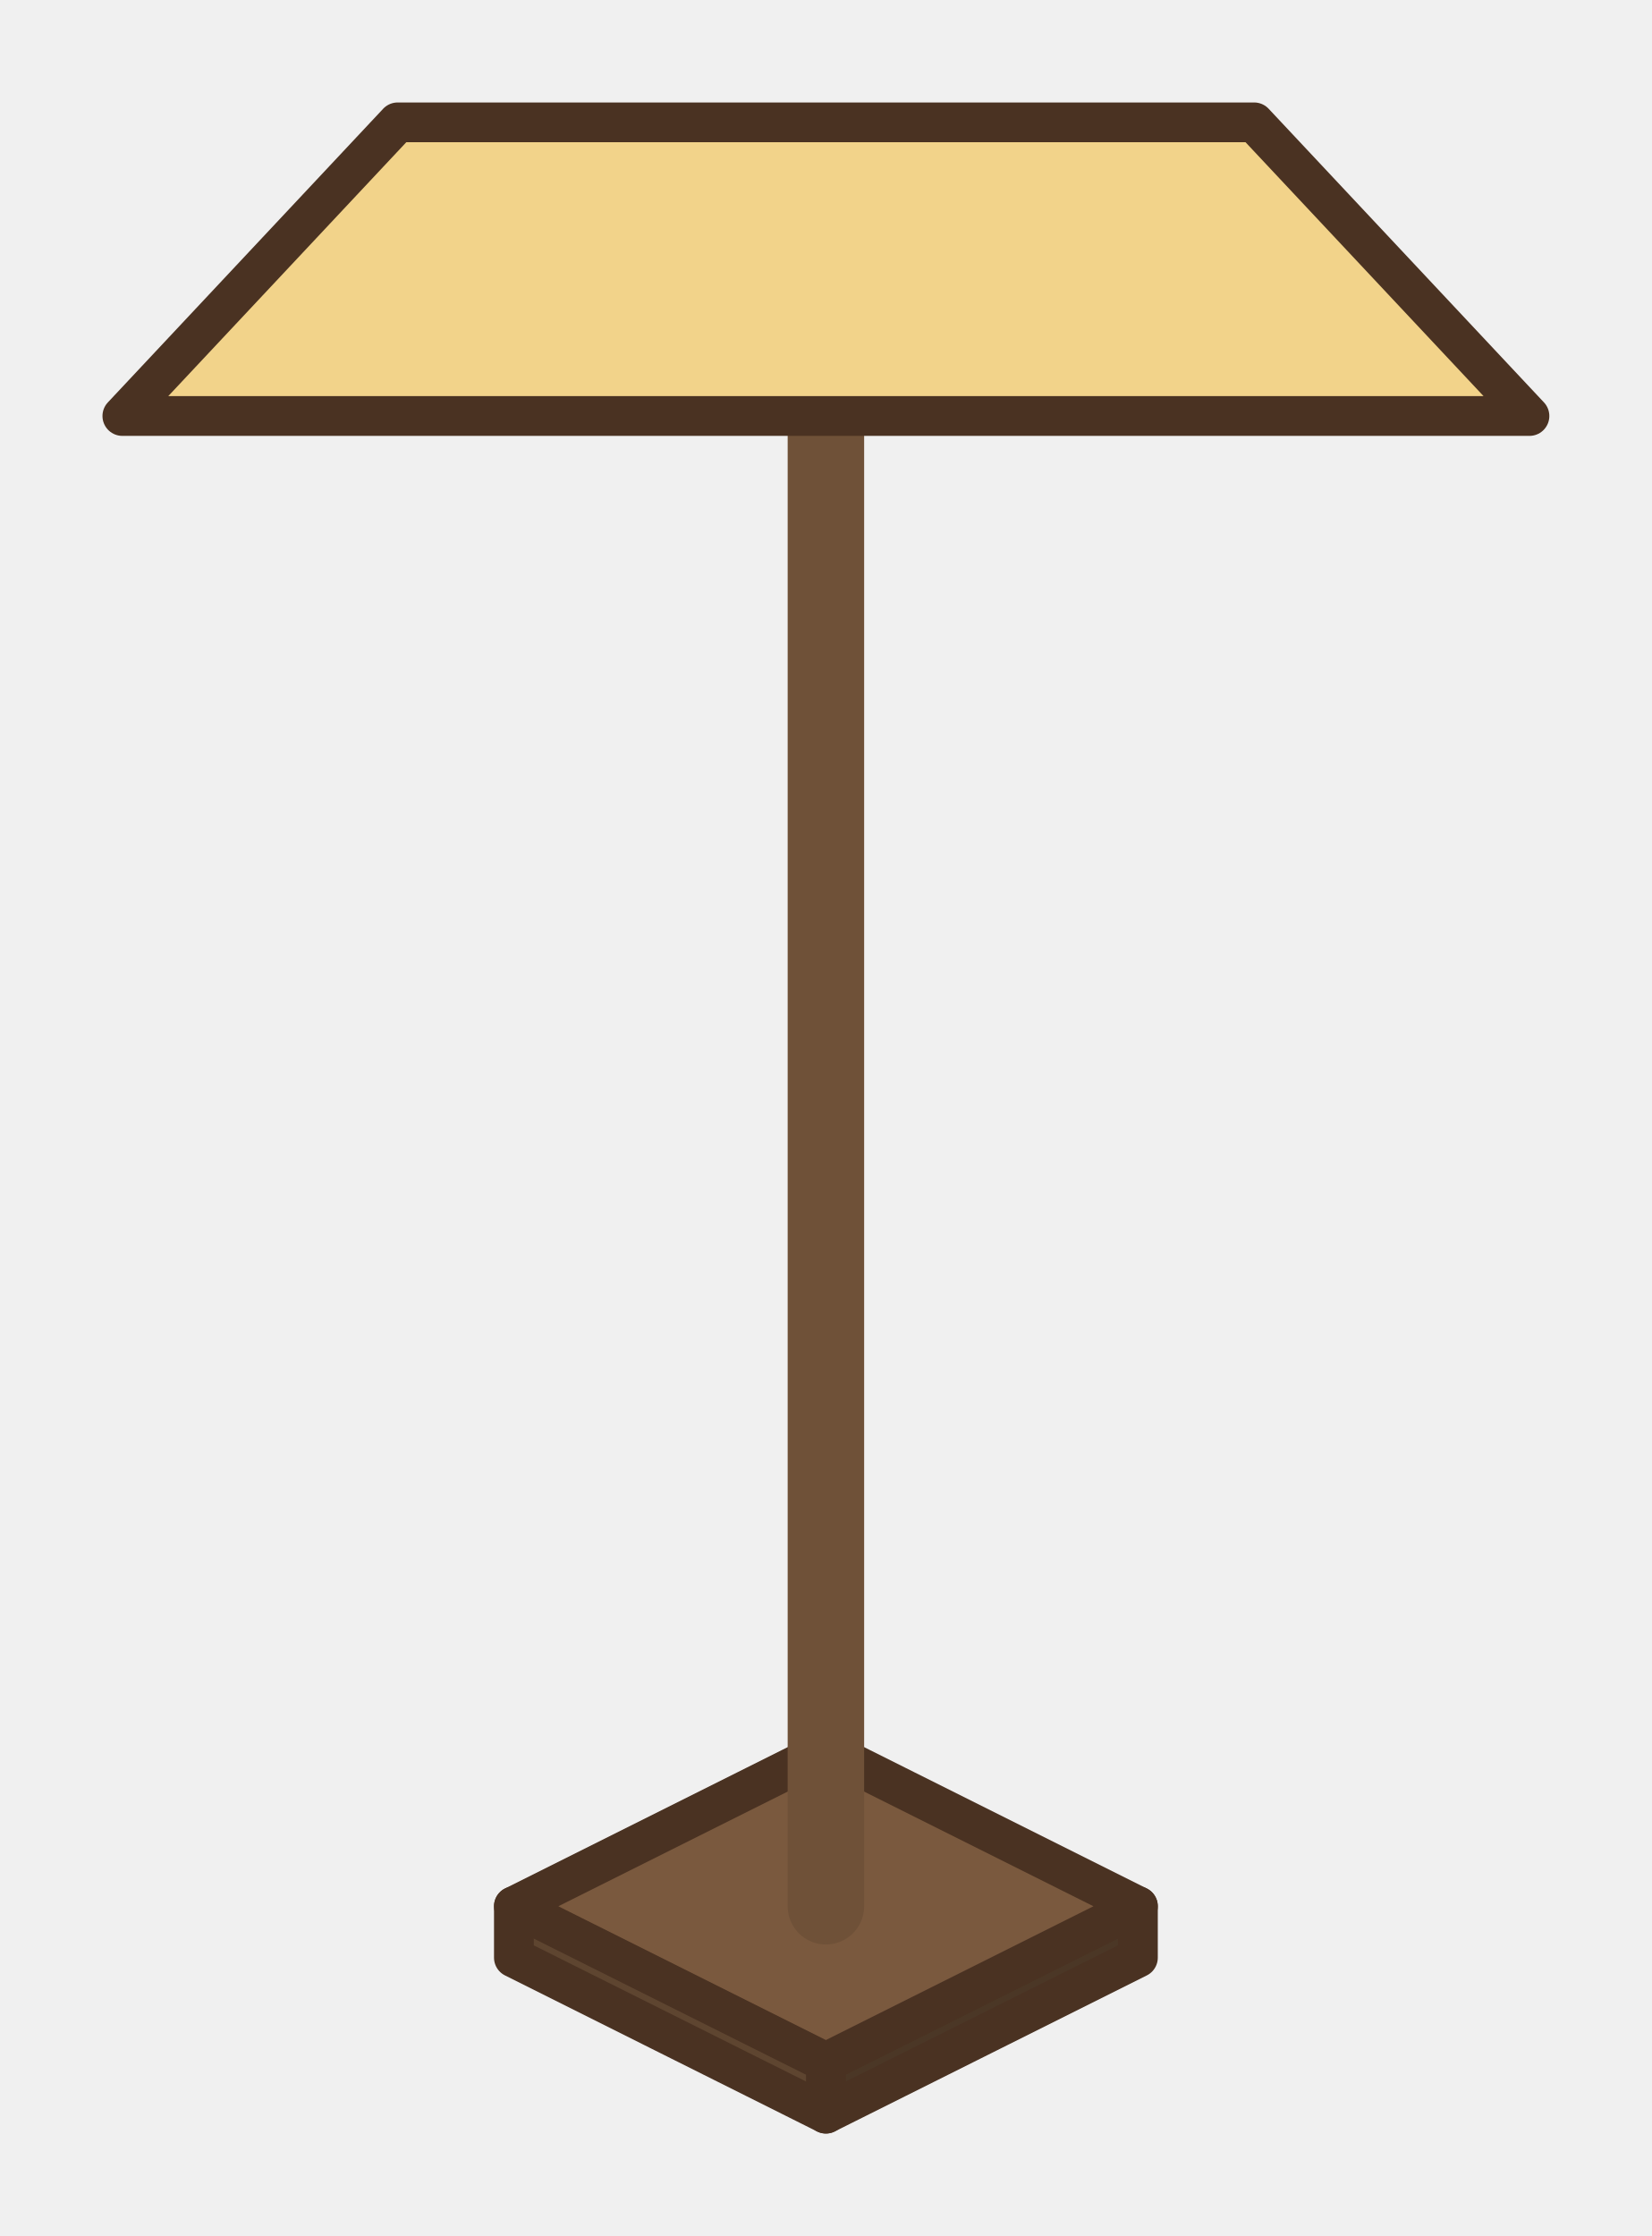
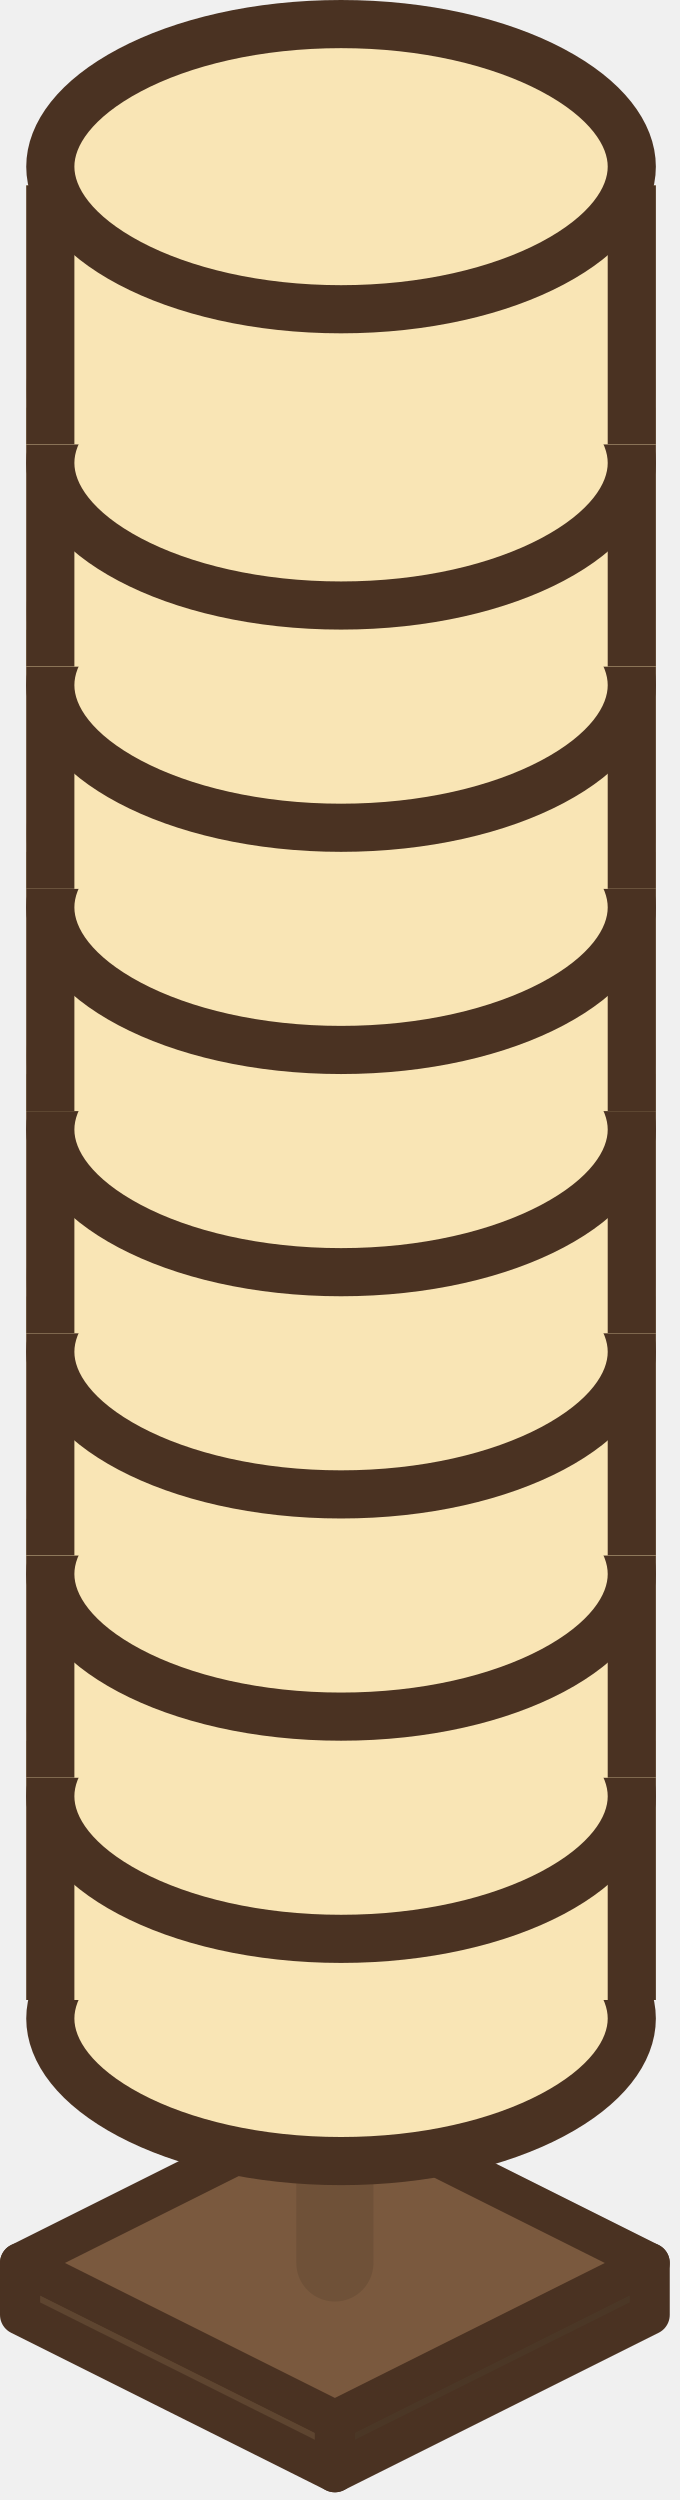
- <svg xmlns="http://www.w3.org/2000/svg" viewBox="-27 -53.8 54 73.1" width="54" height="73.1">
-   <rect id="bounds" x="-27" y="-53.8" width="54" height="73.1" fill="none" stroke="none" />
-   <polygon points="10.2,8.52 0,13.62 0,15.3 10.2,10.2" fill="#4b3726" stroke="#4a3222" stroke-width="1.3" stroke-linejoin="round" />
-   <polygon points="-10.2,8.52 0,13.62 0,15.3 -10.2,10.2" fill="#5e4530" stroke="#4a3222" stroke-width="1.3" stroke-linejoin="round" />
-   <polygon points="0,3.42 10.2,8.52 0,13.62 -10.2,8.52" fill="#7a593e" stroke="#4a3222" stroke-width="1.3" stroke-linejoin="round" />
-   <line x1="0" y1="8.52" x2="0" y2="-40.8" stroke="#6f5138" stroke-width="2.5" stroke-linecap="round" />
-   <polygon points="-14,-49.8 14,-49.8 23,-40.2 -23,-40.2" fill="#f2d38a" stroke="#4a3222" stroke-width="1.3" stroke-linejoin="round" />
+ <svg xmlns="http://www.w3.org/2000/svg" width="22" height="81" viewBox="0 0 22 81" fill="none">
+   <path d="M21.05 73.32L10.85 78.42V80.1L21.05 75V73.32Z" fill="#4B3726" stroke="#4A3222" stroke-width="1.3" stroke-linejoin="round" />
+   <path d="M0.65 73.32L10.85 78.42V80.1L0.65 75V73.32Z" fill="#5E4530" stroke="#4A3222" stroke-width="1.3" stroke-linejoin="round" />
+   <path d="M10.85 68.22L21.05 73.32L10.85 78.42L0.65 73.32L10.85 68.22Z" fill="#7A593E" stroke="#4A3222" stroke-width="1.3" stroke-linejoin="round" />
+   <path d="M10.85 73.32V24" stroke="#6F5138" stroke-width="2.5" stroke-linecap="round" />
+   <path d="M11.05 60.78C13.766 60.78 16.185 61.364 17.898 62.27C19.645 63.196 20.47 64.34 20.47 65.4C20.47 66.46 19.645 67.604 17.898 68.529C16.185 69.436 13.766 70.019 11.05 70.019C8.335 70.019 5.915 69.436 4.203 68.529C2.455 67.604 1.631 66.46 1.63 65.4C1.63 64.34 2.455 63.196 4.203 62.27C5.915 61.364 8.335 60.78 11.05 60.78Z" fill="#F9E5B5" stroke="#4A3222" stroke-width="1.56" />
+   <path d="M11.05 51.18C13.766 51.18 16.185 51.764 17.898 52.67C19.645 53.596 20.47 54.74 20.47 55.8C20.47 56.86 19.645 58.004 17.898 58.929C16.185 59.836 13.766 60.419 11.05 60.419C8.335 60.419 5.915 59.836 4.203 58.929C2.455 58.004 1.631 56.86 1.63 55.8C1.63 54.74 2.455 53.596 4.203 52.67C5.915 51.764 8.335 51.18 11.05 51.18Z" fill="#F9E5B5" stroke="#4A3222" stroke-width="1.56" />
+   <mask id="path-7-inside-1_22_2240" fill="white">
+     <path d="M0.85 56.4H21.25V64.8H0.85V56.4Z" />
+   </mask>
+   <path d="M0.85 56.4H21.25V64.8H0.85V56.4Z" fill="#F9E5B5" />
+   <path d="M21.25 56.4H19.69V64.8H21.25H22.81V56.4H21.25ZM0.85 64.8H2.41V56.4H0.85H-0.71V64.8H0.85Z" fill="#4A3222" mask="url(#path-7-inside-1_22_2240)" />
+   <path d="M11.05 53.58C13.766 53.58 16.185 54.164 17.898 55.07C19.645 55.995 20.47 57.14 20.47 58.2C20.47 59.26 19.645 60.404 17.898 61.329C16.185 62.236 13.766 62.819 11.05 62.819C8.335 62.819 5.915 62.236 4.203 61.329C2.455 60.404 1.631 59.26 1.63 58.2C1.63 57.14 2.455 55.995 4.203 55.07C5.915 54.164 8.335 53.58 11.05 53.58Z" fill="#F9E5B5" stroke="#4A3222" stroke-width="1.56" />
+   <path d="M11.05 43.98C13.766 43.98 16.185 44.564 17.898 45.47C19.645 46.395 20.47 47.54 20.47 48.6C20.47 49.66 19.645 50.804 17.898 51.729C16.185 52.636 13.766 53.219 11.05 53.219C8.335 53.219 5.915 52.636 4.203 51.729C2.455 50.804 1.631 49.66 1.63 48.6C1.63 47.54 2.455 46.395 4.203 45.47C5.915 44.564 8.335 43.98 11.05 43.98Z" fill="#F9E5B5" stroke="#4A3222" stroke-width="1.56" />
+   <mask id="path-11-inside-2_22_2240" fill="white">
+     <path d="M0.85 49.2H21.25V57.6H0.85V49.2Z" />
+   </mask>
+   <path d="M0.85 49.2H21.25V57.6H0.85V49.2Z" fill="#F9E5B5" />
+   <path d="M21.25 49.2H19.69V57.6H21.25H22.81V49.2H21.25ZM0.85 57.6H2.41V49.2H0.85H-0.71V57.6H0.85Z" fill="#4A3222" mask="url(#path-11-inside-2_22_2240)" />
+   <path d="M11.05 46.38C13.766 46.38 16.185 46.964 17.898 47.87C19.645 48.795 20.47 49.94 20.47 51C20.47 52.06 19.645 53.204 17.898 54.129C16.185 55.036 13.766 55.619 11.05 55.619C8.335 55.619 5.915 55.036 4.203 54.129C2.455 53.204 1.631 52.06 1.63 51C1.63 49.94 2.455 48.795 4.203 47.87C5.915 46.964 8.335 46.38 11.05 46.38Z" fill="#F9E5B5" stroke="#4A3222" stroke-width="1.56" />
+   <path d="M11.05 36.78C13.766 36.78 16.185 37.364 17.898 38.27C19.645 39.196 20.47 40.34 20.47 41.4C20.47 42.46 19.645 43.604 17.898 44.529C16.185 45.436 13.766 46.019 11.05 46.019C8.335 46.019 5.915 45.436 4.203 44.529C2.455 43.604 1.631 42.46 1.63 41.4C1.63 40.34 2.455 39.196 4.203 38.27C5.915 37.364 8.335 36.78 11.05 36.78Z" fill="#F9E5B5" stroke="#4A3222" stroke-width="1.56" />
+   <mask id="path-15-inside-3_22_2240" fill="white">
+     <path d="M0.85 42H21.25V50.4H0.85V42Z" />
+   </mask>
+   <path d="M0.85 42H21.25V50.4H0.85V42Z" fill="#F9E5B5" />
+   <path d="M21.25 42H19.69V50.4H21.25H22.81V42H21.25ZM0.85 50.4H2.41V42H0.85H-0.71V50.4H0.85Z" fill="#4A3222" mask="url(#path-15-inside-3_22_2240)" />
+   <path d="M11.05 39.18C13.766 39.18 16.185 39.764 17.898 40.67C19.645 41.596 20.47 42.74 20.47 43.8C20.47 44.86 19.645 46.004 17.898 46.929C16.185 47.836 13.766 48.419 11.05 48.419C8.335 48.419 5.915 47.836 4.203 46.929C2.455 46.004 1.631 44.86 1.63 43.8C1.63 42.74 2.455 41.596 4.203 40.67C5.915 39.764 8.335 39.18 11.05 39.18Z" fill="#F9E5B5" stroke="#4A3222" stroke-width="1.56" />
+   <path d="M11.05 29.58C13.766 29.58 16.185 30.164 17.898 31.07C19.645 31.995 20.47 33.14 20.47 34.2C20.47 35.26 19.645 36.404 17.898 37.329C16.185 38.236 13.766 38.819 11.05 38.819C8.335 38.819 5.915 38.236 4.203 37.329C2.455 36.404 1.631 35.26 1.63 34.2C1.63 33.14 2.455 31.995 4.203 31.07C5.915 30.164 8.335 29.58 11.05 29.58Z" fill="#F9E5B5" stroke="#4A3222" stroke-width="1.56" />
+   <mask id="path-19-inside-4_22_2240" fill="white">
+     <path d="M0.85 34.8H21.25V43.2H0.85V34.8Z" />
+   </mask>
+   <path d="M0.85 34.8H21.25V43.2H0.85V34.8Z" fill="#F9E5B5" />
+   <path d="M21.25 34.8H19.69V43.2H21.25H22.81V34.8H21.25ZM0.85 43.2H2.41V34.8H0.85H-0.71V43.2H0.85Z" fill="#4A3222" mask="url(#path-19-inside-4_22_2240)" />
+   <path d="M11.05 31.98C13.766 31.98 16.185 32.564 17.898 33.47C19.645 34.395 20.47 35.54 20.47 36.6C20.47 37.66 19.645 38.804 17.898 39.729C16.185 40.636 13.766 41.219 11.05 41.219C8.335 41.219 5.915 40.636 4.203 39.729C2.455 38.804 1.631 37.66 1.63 36.6C1.63 35.54 2.455 34.395 4.203 33.47C5.915 32.564 8.335 31.98 11.05 31.98Z" fill="#F9E5B5" stroke="#4A3222" stroke-width="1.56" />
+   <path d="M11.05 22.38C13.766 22.38 16.185 22.964 17.898 23.87C19.645 24.796 20.47 25.94 20.47 27C20.47 28.06 19.645 29.204 17.898 30.129C16.185 31.036 13.766 31.619 11.05 31.619C8.335 31.619 5.915 31.036 4.203 30.129C2.455 29.204 1.631 28.06 1.63 27C1.63 25.94 2.455 24.796 4.203 23.87C5.915 22.964 8.335 22.38 11.05 22.38Z" fill="#F9E5B5" stroke="#4A3222" stroke-width="1.56" />
+   <mask id="path-23-inside-5_22_2240" fill="white">
+     <path d="M0.85 27.6H21.25V36H0.85V27.6Z" />
+   </mask>
+   <path d="M0.85 27.6H21.25V36H0.85V27.6Z" fill="#F9E5B5" />
+   <path d="M21.25 27.6H19.69V36H21.25H22.81V27.6H21.25ZM0.85 36H2.41V27.6H0.85H-0.71V36H0.85Z" fill="#4A3222" mask="url(#path-23-inside-5_22_2240)" />
+   <path d="M11.05 24.78C13.766 24.78 16.185 25.364 17.898 26.27C19.645 27.195 20.47 28.34 20.47 29.4C20.47 30.46 19.645 31.604 17.898 32.529C16.185 33.436 13.766 34.019 11.05 34.019C8.335 34.019 5.915 33.436 4.203 32.529C2.455 31.604 1.631 30.46 1.63 29.4C1.63 28.34 2.455 27.195 4.203 26.27C5.915 25.364 8.335 24.78 11.05 24.78Z" fill="#F9E5B5" stroke="#4A3222" stroke-width="1.56" />
+   <path d="M11.05 15.18C13.766 15.18 16.185 15.764 17.898 16.67C19.645 17.596 20.47 18.74 20.47 19.8C20.47 20.86 19.645 22.004 17.898 22.929C16.185 23.836 13.766 24.419 11.05 24.419C8.335 24.419 5.915 23.836 4.203 22.929C2.455 22.004 1.631 20.86 1.63 19.8C1.63 18.74 2.455 17.596 4.203 16.67C5.915 15.764 8.335 15.18 11.05 15.18Z" fill="#F9E5B5" stroke="#4A3222" stroke-width="1.56" />
+   <mask id="path-27-inside-6_22_2240" fill="white">
+     <path d="M0.85 20.4H21.25V28.8H0.85V20.4Z" />
+   </mask>
+   <path d="M0.85 20.4H21.25V28.8H0.85V20.4Z" fill="#F9E5B5" />
+   <path d="M21.25 20.4H19.69V28.8H21.25H22.81V20.4H21.25ZM0.85 28.8H2.41V20.4H0.85H-0.71V28.8H0.85Z" fill="#4A3222" mask="url(#path-27-inside-6_22_2240)" />
+   <path d="M11.05 17.58C13.766 17.58 16.185 18.164 17.898 19.07C19.645 19.995 20.47 21.14 20.47 22.2C20.47 23.26 19.645 24.404 17.898 25.329C16.185 26.236 13.766 26.819 11.05 26.82C8.335 26.82 5.915 26.236 4.203 25.329C2.455 24.404 1.631 23.26 1.63 22.2C1.63 21.14 2.455 19.995 4.203 19.07C5.915 18.164 8.335 17.58 11.05 17.58Z" fill="#F9E5B5" stroke="#4A3222" stroke-width="1.56" />
+   <path d="M11.05 7.98C13.766 7.98 16.185 8.564 17.898 9.47C19.645 10.396 20.47 11.54 20.47 12.6C20.47 13.66 19.645 14.804 17.898 15.729C16.185 16.636 13.766 17.219 11.05 17.219C8.335 17.219 5.915 16.636 4.203 15.729C2.455 14.804 1.631 13.66 1.63 12.6C1.63 11.54 2.455 10.396 4.203 9.47C5.915 8.564 8.335 7.98 11.05 7.98Z" fill="#F9E5B5" stroke="#4A3222" stroke-width="1.56" />
+   <mask id="path-31-inside-7_22_2240" fill="white">
+     <path d="M0.85 13.2H21.25V21.6H0.85V13.2Z" />
+   </mask>
+   <path d="M0.85 13.2H21.25V21.6H0.85V13.2Z" fill="#F9E5B5" />
+   <path d="M21.25 13.2H19.69V21.6H21.25H22.81V13.2H21.25ZM0.85 21.6H2.41V13.2H0.85H-0.71V21.6H0.85Z" fill="#4A3222" mask="url(#path-31-inside-7_22_2240)" />
+   <path d="M11.05 10.38C13.766 10.38 16.185 10.964 17.898 11.87C19.645 12.796 20.47 13.94 20.47 15C20.47 16.06 19.645 17.204 17.898 18.129C16.185 19.036 13.766 19.619 11.05 19.619C8.335 19.619 5.915 19.036 4.203 18.129C2.455 17.204 1.631 16.06 1.63 15C1.63 13.94 2.455 12.796 4.203 11.87C5.915 10.964 8.335 10.38 11.05 10.38Z" fill="#F9E5B5" stroke="#4A3222" stroke-width="1.56" />
+   <mask id="path-34-inside-8_22_2240" fill="white">
+     <path d="M0.85 6H21.25V14.4H0.85V6Z" />
+   </mask>
+   <path d="M0.85 6H21.25V14.4H0.85V6Z" fill="#F9E5B5" />
+   <path d="M21.25 6H19.69V14.4H21.25H22.81V6H21.25ZM0.85 14.4H2.41V6H0.85H-0.71V14.4H0.85Z" fill="#4A3222" mask="url(#path-34-inside-8_22_2240)" />
+   <path d="M11.05 0.78C13.766 0.78 16.185 1.364 17.898 2.271C19.645 3.196 20.47 4.341 20.47 5.4C20.47 6.46 19.645 7.604 17.898 8.529C16.185 9.436 13.766 10.02 11.05 10.02C8.335 10.02 5.915 9.436 4.203 8.529C2.455 7.604 1.631 6.46 1.63 5.4C1.63 4.341 2.455 3.196 4.203 2.271C5.915 1.364 8.335 0.78 11.05 0.78Z" fill="#F9E5B5" stroke="#4A3222" stroke-width="1.56" />
</svg>
